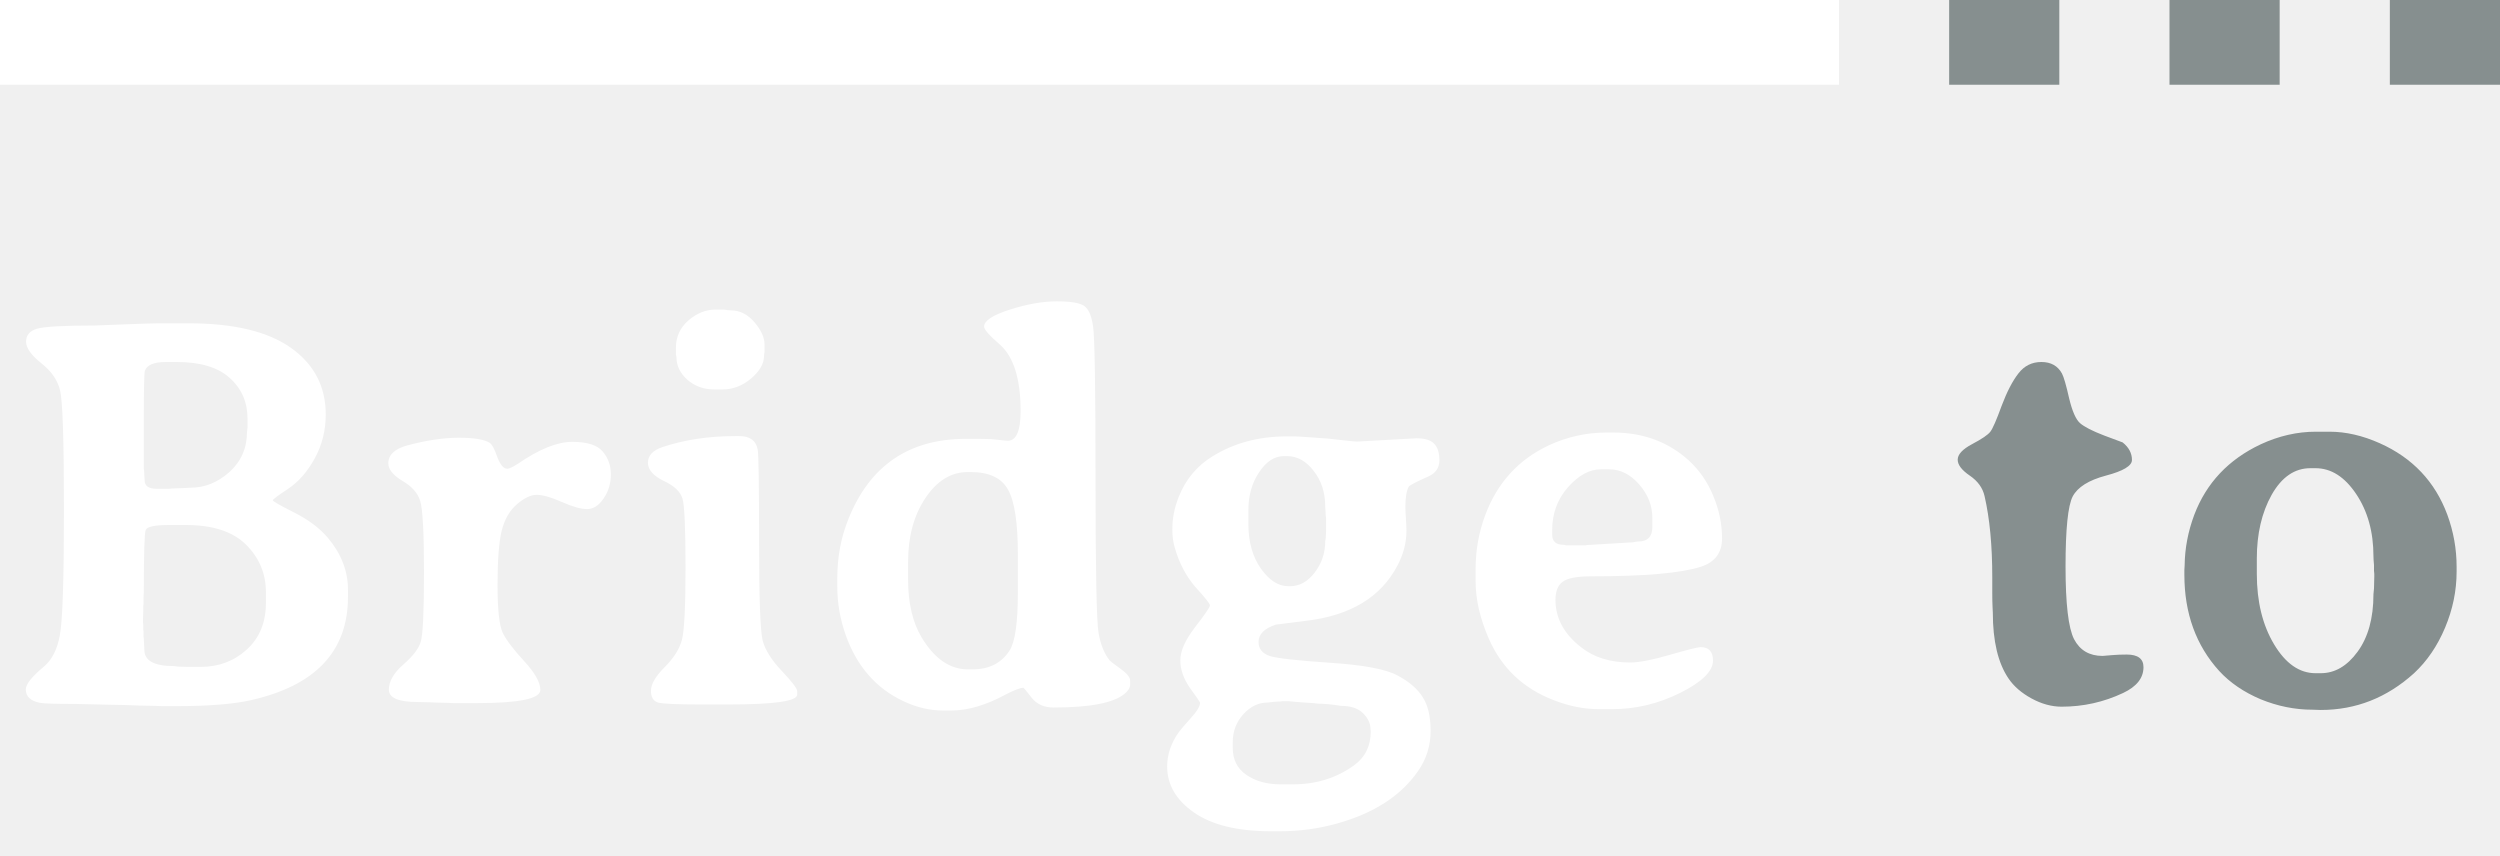
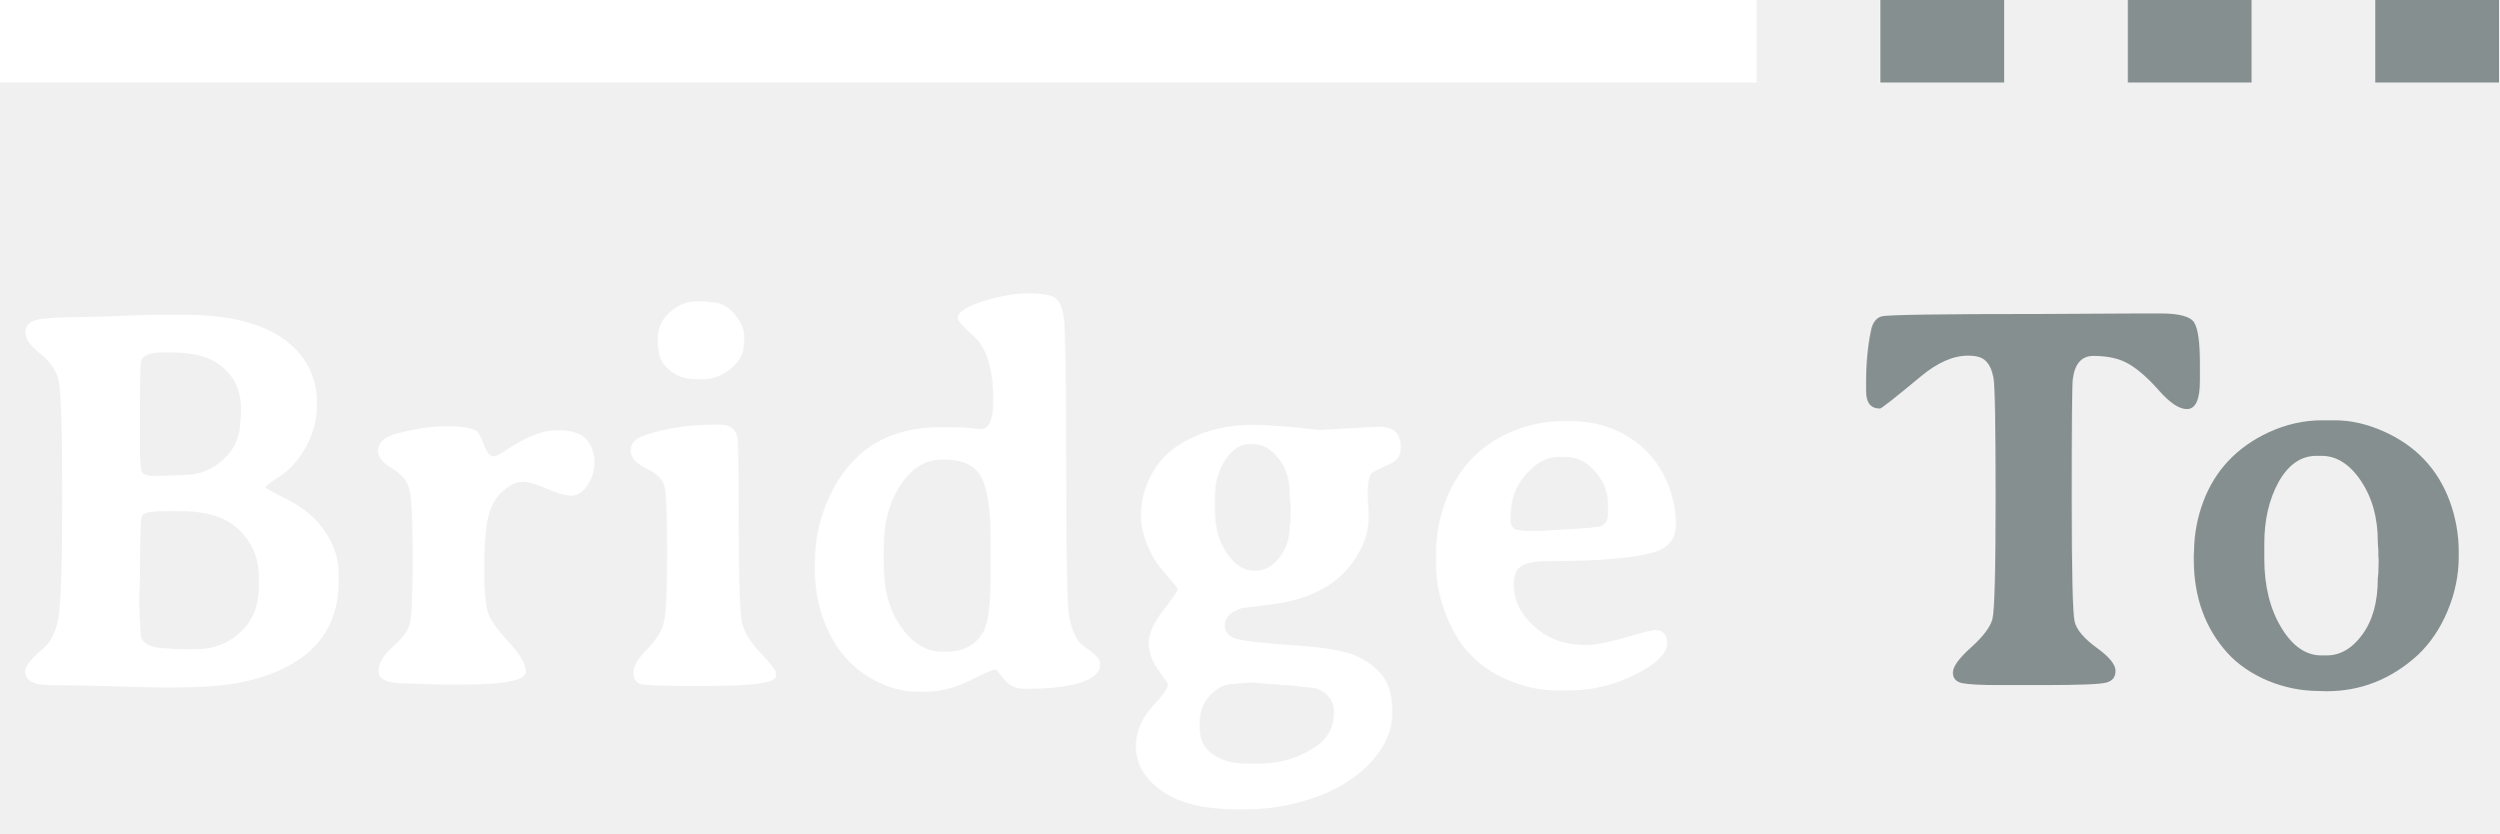
- <svg xmlns="http://www.w3.org/2000/svg" width="295" height="101" viewBox="0 0 295 101" fill="none">
-   <path d="M217 0H0V10H217V0Z" fill="white" />
+ <svg xmlns="http://www.w3.org/2000/svg" width="303" height="101" viewBox="0 0 303 101" fill="none">
+   <path d="M213 0H0V10H213V0Z" fill="white" />
  <path d="M17.001 55.539L17.066 56.673C17.066 57.342 17.541 57.677 18.491 57.677H19.98L20.239 57.644L21.988 57.58C22.161 57.558 22.333 57.547 22.506 57.547C24.168 57.547 25.69 56.932 27.072 55.701C28.454 54.449 29.145 52.873 29.145 50.973L29.209 50.455V49.419C29.209 47.455 28.508 45.846 27.104 44.594C25.723 43.342 23.64 42.716 20.855 42.716H19.592C18.167 42.716 17.336 43.061 17.098 43.752C17.012 44.011 16.969 45.911 16.969 49.451V55.28L17.001 55.539ZM16.969 75.358L17.033 76.685C17.033 77.959 18.188 78.596 20.498 78.596L20.79 78.628L21.049 78.661L22.215 78.693H23.672C25.809 78.693 27.622 78.013 29.112 76.653C30.623 75.293 31.379 73.447 31.379 71.115V69.885C31.379 67.704 30.602 65.837 29.047 64.283C27.493 62.728 25.118 61.951 21.923 61.951H19.915C18.275 61.951 17.368 62.145 17.195 62.534C17.044 62.901 16.969 65.362 16.969 69.917L16.936 70.468V71.277L16.904 71.537V72.087L16.871 73.188V73.447L16.904 73.706V74.257L16.936 74.516C16.936 74.71 16.936 74.904 16.936 75.099L16.969 75.358ZM18.75 38.15H22.247C27.601 38.15 31.638 39.121 34.358 41.064C37.078 43.007 38.438 45.619 38.438 48.901C38.438 50.779 38.007 52.506 37.143 54.082C36.279 55.658 35.233 56.856 34.002 57.677C32.793 58.475 32.188 58.929 32.188 59.037C32.188 59.145 33.02 59.62 34.682 60.462C36.366 61.303 37.704 62.307 38.697 63.473C40.273 65.351 41.061 67.391 41.061 69.594V70.436C41.061 76.869 37.208 80.938 29.501 82.644C27.45 83.097 24.557 83.324 20.822 83.324H19.106L18.232 83.291C17.649 83.27 17.076 83.259 16.515 83.259L14.799 83.194C14.238 83.173 13.665 83.162 13.083 83.162L8.905 83.065C6.552 83.065 5.16 83.022 4.728 82.935C3.605 82.719 3.044 82.19 3.044 81.349C3.044 80.744 3.756 79.848 5.181 78.661C6.131 77.862 6.757 76.631 7.059 74.969C7.383 73.307 7.545 68.385 7.545 60.203C7.545 51.999 7.394 47.293 7.092 46.084C6.811 44.875 6.066 43.795 4.857 42.845C3.67 41.895 3.076 41.053 3.076 40.319C3.076 39.564 3.497 39.056 4.339 38.797C5.203 38.538 7.491 38.409 11.204 38.409L14.572 38.279C16.817 38.193 18.21 38.15 18.75 38.15ZM61.106 54.73C63.611 53.003 65.748 52.139 67.518 52.139C69.288 52.139 70.487 52.517 71.113 53.273C71.76 54.028 72.084 54.935 72.084 55.993C72.084 57.051 71.793 58.001 71.21 58.842C70.648 59.663 70.001 60.073 69.267 60.073C68.554 60.073 67.561 59.792 66.288 59.231C65.014 58.67 64.032 58.389 63.341 58.389C62.65 58.389 61.873 58.756 61.009 59.49C60.146 60.224 59.541 61.271 59.196 62.631C58.872 63.991 58.71 66.129 58.71 69.043C58.71 71.936 58.915 73.814 59.325 74.678C59.736 75.52 60.577 76.631 61.851 78.013C63.125 79.395 63.762 80.528 63.762 81.413C63.762 82.45 61.258 82.968 56.249 82.968H53.464L52.784 82.935C52.331 82.914 51.867 82.903 51.392 82.903L50.712 82.871C50.258 82.849 49.783 82.838 49.287 82.838C47.02 82.838 45.886 82.352 45.886 81.381C45.886 80.409 46.448 79.427 47.57 78.434C48.715 77.441 49.405 76.545 49.643 75.746C49.902 74.948 50.031 72.206 50.031 67.521C50.031 62.836 49.88 60.03 49.578 59.102C49.297 58.173 48.596 57.385 47.473 56.737C46.372 56.068 45.822 55.377 45.822 54.665C45.822 53.672 46.566 52.97 48.056 52.56C50.301 51.956 52.331 51.653 54.144 51.653C55.958 51.653 57.177 51.858 57.803 52.269C58.062 52.441 58.354 52.992 58.678 53.92C59.023 54.849 59.422 55.313 59.876 55.313C60.07 55.313 60.48 55.118 61.106 54.73ZM79.759 40.999C79.759 39.747 80.245 38.69 81.216 37.826C82.209 36.962 83.278 36.531 84.422 36.531H85.458C85.782 36.595 86.052 36.628 86.268 36.628C87.304 36.628 88.222 37.092 89.02 38.02C89.819 38.949 90.219 39.834 90.219 40.676V41.518C90.175 41.733 90.154 41.895 90.154 42.003C90.154 42.91 89.646 43.795 88.632 44.659C87.617 45.522 86.495 45.954 85.264 45.954H84.26C83.051 45.954 82.004 45.576 81.119 44.821C80.255 44.044 79.824 43.158 79.824 42.165L79.759 41.841V40.999ZM85.912 83.129H82.835C79.964 83.129 78.237 83.054 77.654 82.903C77.093 82.73 76.812 82.266 76.812 81.51C76.812 80.733 77.352 79.805 78.431 78.725C79.511 77.646 80.191 76.567 80.471 75.487C80.752 74.386 80.892 71.547 80.892 66.971C80.892 62.372 80.773 59.663 80.536 58.842C80.299 58.022 79.554 57.32 78.302 56.737C77.071 56.133 76.456 55.421 76.456 54.6C76.456 53.758 77.028 53.143 78.172 52.755C80.763 51.891 83.623 51.459 86.754 51.459H87.239C88.491 51.459 89.215 51.988 89.409 53.046C89.517 53.65 89.571 57.277 89.571 63.926C89.571 70.554 89.711 74.44 89.992 75.584C90.294 76.707 91.05 77.905 92.259 79.179C93.468 80.453 94.072 81.251 94.072 81.575V81.964C94.072 82.741 91.352 83.129 85.912 83.129ZM114.214 78.984H114.765C116.729 78.984 118.186 78.24 119.136 76.75C119.784 75.736 120.108 73.458 120.108 69.917V65.416C120.108 61.681 119.719 59.134 118.942 57.774C118.186 56.392 116.708 55.701 114.506 55.701H114.214C112.228 55.701 110.555 56.727 109.195 58.778C107.835 60.807 107.155 63.311 107.155 66.29V68.395C107.155 71.159 107.684 73.425 108.741 75.196C110.253 77.722 112.077 78.984 114.214 78.984ZM118.91 52.01C119.924 52.01 120.432 50.844 120.432 48.512C120.432 44.713 119.611 42.09 117.971 40.643C116.74 39.585 116.125 38.884 116.125 38.538C116.125 37.848 117.139 37.178 119.169 36.531C121.198 35.883 123.044 35.559 124.706 35.559C126.369 35.559 127.448 35.743 127.944 36.11C128.463 36.477 128.808 37.276 128.981 38.506C129.175 39.737 129.272 45.727 129.272 56.478C129.272 67.208 129.391 73.274 129.628 74.678C129.866 76.059 130.308 77.15 130.956 77.948C130.999 78.013 131.409 78.326 132.187 78.887C132.964 79.449 133.352 79.913 133.352 80.28V80.83C133.352 81.154 133.137 81.5 132.705 81.867C131.409 82.946 128.614 83.486 124.318 83.486C123.195 83.486 122.331 83.097 121.727 82.32C121.123 81.543 120.799 81.154 120.756 81.154C120.345 81.176 119.644 81.446 118.651 81.964C116.341 83.216 114.203 83.842 112.239 83.842C112.196 83.842 112.163 83.842 112.142 83.842H111.3C109.724 83.842 108.159 83.475 106.604 82.741C103.388 81.23 101.121 78.639 99.804 74.969C99.135 73.069 98.8 71.159 98.8 69.237V68.363C98.8 68.298 98.8 68.244 98.8 68.201C98.8 65.718 99.243 63.387 100.128 61.206C102.654 54.924 107.273 51.783 113.988 51.783C115.65 51.783 116.632 51.794 116.934 51.815L117.614 51.88C118.348 51.967 118.78 52.01 118.91 52.01ZM156.441 60.883L156.377 59.782C156.377 58.119 155.923 56.716 155.017 55.572C154.131 54.406 153.084 53.823 151.875 53.823H151.487C150.386 53.823 149.414 54.46 148.572 55.734C147.73 56.986 147.309 58.475 147.309 60.203V61.854C147.309 63.926 147.795 65.664 148.767 67.068C149.76 68.471 150.839 69.172 152.005 69.172H152.232C153.333 69.172 154.293 68.644 155.114 67.586C155.956 66.506 156.377 65.265 156.377 63.862L156.409 63.667L156.441 63.441L156.474 62.761V61.109L156.441 60.883ZM158.222 83.291C157.186 83.119 156.279 83.032 155.502 83.032L155.243 83L155.017 82.968L153.559 82.871C153.387 82.849 153.235 82.838 153.106 82.838L152.037 82.741H151.325L151.098 82.773L150.418 82.806L149.544 82.903C148.508 82.903 147.568 83.356 146.727 84.263C145.885 85.191 145.464 86.292 145.464 87.566V88.246C145.464 89.628 145.993 90.686 147.05 91.419C148.13 92.175 149.49 92.553 151.131 92.553H152.555C155.319 92.553 157.737 91.797 159.809 90.286C161.104 89.336 161.752 87.998 161.752 86.271L161.72 86.044C161.72 85.375 161.428 84.749 160.845 84.166C160.263 83.583 159.388 83.291 158.222 83.291ZM169.233 52.366C169.643 52.776 169.848 53.424 169.848 54.309C169.848 55.194 169.416 55.831 168.553 56.219C167.085 56.867 166.307 57.277 166.221 57.45C165.962 57.947 165.832 58.745 165.832 59.846L165.865 60.688C165.93 61.573 165.962 62.221 165.962 62.631C165.962 64.034 165.606 65.405 164.893 66.744C162.95 70.457 159.367 72.627 154.142 73.253C151.832 73.533 150.634 73.684 150.548 73.706C149.188 74.159 148.508 74.84 148.508 75.746C148.508 76.545 148.939 77.096 149.803 77.398C150.666 77.678 153.052 77.948 156.959 78.207C160.889 78.466 163.533 78.963 164.893 79.697C166.275 80.431 167.268 81.284 167.873 82.255C168.499 83.205 168.812 84.544 168.812 86.271C168.812 87.998 168.315 89.574 167.322 90.999C165.293 93.913 162.098 95.975 157.737 97.184C155.578 97.788 153.333 98.09 151.001 98.09H149.997C146.025 98.09 142.981 97.346 140.865 95.856C138.771 94.388 137.724 92.585 137.724 90.448C137.724 89.023 138.188 87.663 139.117 86.368C139.289 86.13 139.743 85.601 140.477 84.781C141.232 83.961 141.61 83.335 141.61 82.903C141.61 82.86 141.221 82.298 140.444 81.219C139.667 80.118 139.278 79.017 139.278 77.916C139.278 76.815 139.861 75.509 141.027 73.998C142.193 72.486 142.776 71.634 142.776 71.439C142.776 71.245 142.204 70.522 141.06 69.27C139.937 67.974 139.117 66.398 138.598 64.542C138.426 63.916 138.339 63.268 138.339 62.599C138.339 62.534 138.339 62.459 138.339 62.372C138.339 61.142 138.588 59.9 139.084 58.648C139.905 56.576 141.232 54.978 143.067 53.855C145.593 52.279 148.529 51.492 151.875 51.492H152.847C153.02 51.492 154.293 51.578 156.668 51.751L158.417 51.945C159.388 52.053 159.95 52.107 160.101 52.107L167.128 51.718C168.142 51.718 168.844 51.934 169.233 52.366ZM189.86 55.377H188.921C187.561 55.377 186.255 56.09 185.003 57.515C183.772 58.918 183.157 60.602 183.157 62.566V63.085C183.157 63.883 183.6 64.283 184.485 64.283L184.809 64.347H187.108L187.27 64.315L192.678 63.991C193.002 63.926 193.217 63.894 193.325 63.894C194.426 63.894 194.977 63.322 194.977 62.178V61.109C194.977 59.663 194.459 58.346 193.423 57.158C192.386 55.971 191.199 55.377 189.86 55.377ZM183.546 70.792C183.546 72.951 184.56 74.818 186.59 76.394C188.101 77.581 190.022 78.175 192.354 78.175C193.412 78.175 194.977 77.873 197.049 77.268C199.144 76.664 200.352 76.362 200.676 76.362C201.648 76.362 202.134 76.89 202.134 77.948C202.134 79.2 200.838 80.474 198.248 81.769C195.679 83.043 193.012 83.68 190.249 83.68H188.824C188.781 83.68 188.727 83.68 188.662 83.68C186.914 83.68 185.133 83.324 183.319 82.611C179.735 81.23 177.188 78.812 175.677 75.358C174.641 72.983 174.122 70.727 174.122 68.59V67.1C174.122 64.92 174.5 62.815 175.256 60.785C176.681 56.964 179.196 54.212 182.801 52.528C184.96 51.535 187.227 51.038 189.601 51.038H190.346C193.865 51.038 196.834 52.128 199.251 54.309C200.525 55.475 201.497 56.878 202.166 58.519C202.857 60.159 203.202 61.832 203.202 63.538C203.202 65.222 202.371 66.334 200.709 66.873C198.377 67.629 194.059 68.007 187.756 68.007C186.072 68.007 184.949 68.223 184.388 68.654C183.826 69.065 183.546 69.777 183.546 70.792Z" fill="white" />
-   <path d="M232.433 56.122C231.483 55.475 231.008 54.849 231.008 54.244C231.008 53.618 231.58 53.003 232.724 52.398C233.868 51.794 234.581 51.308 234.861 50.941C235.142 50.574 235.585 49.559 236.189 47.897C236.815 46.235 237.474 44.961 238.164 44.076C238.855 43.169 239.762 42.716 240.884 42.716C242.007 42.716 242.817 43.169 243.313 44.076C243.529 44.486 243.81 45.458 244.155 46.99C244.522 48.523 244.954 49.505 245.45 49.937C245.947 50.369 246.897 50.855 248.3 51.394C249.703 51.913 250.427 52.182 250.47 52.204C251.204 52.787 251.571 53.478 251.571 54.276C251.571 54.967 250.545 55.583 248.494 56.122C246.465 56.662 245.159 57.482 244.576 58.583C244.015 59.684 243.734 62.437 243.734 66.841C243.734 71.245 244.069 74.106 244.738 75.422C245.429 76.739 246.551 77.398 248.106 77.398L249.272 77.301C249.79 77.257 250.351 77.236 250.956 77.236C252.272 77.236 252.931 77.732 252.931 78.725C252.931 79.999 252.132 81.014 250.535 81.769C248.246 82.849 245.828 83.389 243.281 83.389C242.093 83.389 240.906 83.065 239.719 82.417C238.531 81.769 237.625 80.981 236.999 80.053C235.768 78.24 235.153 75.649 235.153 72.281L235.12 71.601C235.099 71.126 235.088 70.597 235.088 70.014V68.104C235.088 64.369 234.786 61.185 234.181 58.551C233.965 57.58 233.382 56.77 232.433 56.122ZM273.235 55.248H272.62C270.763 55.248 269.241 56.295 268.054 58.389C266.888 60.483 266.305 62.987 266.305 65.902V67.715C266.305 70.997 266.985 73.771 268.345 76.038C269.705 78.305 271.335 79.438 273.235 79.438H273.85C275.513 79.438 276.959 78.596 278.189 76.912C279.442 75.207 280.068 72.94 280.068 70.112L280.132 69.432L280.165 68.072V67.715L280.132 67.359V66.679C280.089 66.204 280.068 65.859 280.068 65.643C280.068 62.772 279.388 60.321 278.028 58.292C276.668 56.263 275.07 55.248 273.235 55.248ZM273.267 50.941H274.886C276.808 50.941 278.783 51.394 280.813 52.301C284.677 54.028 287.332 56.835 288.779 60.721C289.513 62.728 289.88 64.779 289.88 66.873V67.456C289.88 69.701 289.426 71.903 288.52 74.062C287.613 76.221 286.393 78.013 284.86 79.438C281.665 82.331 277.995 83.777 273.85 83.777C273.526 83.777 273.203 83.766 272.879 83.745C270.806 83.745 268.766 83.335 266.758 82.514C264.772 81.672 263.142 80.561 261.869 79.179C259.127 76.156 257.756 72.368 257.756 67.812V67.262L257.788 66.711C257.81 64.704 258.188 62.718 258.922 60.753C260.347 56.997 262.959 54.222 266.758 52.431C268.896 51.438 271.065 50.941 273.267 50.941Z" fill="#868F8F" />
-   <path d="M230 5H243" stroke="#868F8F" stroke-width="10" />
-   <path d="M256 5H269" stroke="#868F8F" stroke-width="10" />
-   <path d="M282 5H295" stroke="#868F8F" stroke-width="10" />
+   <path d="M238.633 43.104C236.841 43.104 234.952 43.925 232.966 45.566C229.793 48.199 228.12 49.516 227.947 49.516C226.824 49.516 226.263 48.815 226.263 47.411V46.407C226.263 44.076 226.457 41.971 226.846 40.093C227.04 39.121 227.472 38.538 228.141 38.344C228.832 38.15 235.33 38.053 247.636 38.053L259.779 37.988H261.916C264.248 37.988 265.63 38.366 266.061 39.121C266.515 39.877 266.741 41.528 266.741 44.076V46.148C266.741 48.437 266.213 49.581 265.155 49.581C264.226 49.581 263.104 48.836 261.787 47.346C260.47 45.857 259.261 44.788 258.16 44.141C257.059 43.471 255.613 43.137 253.821 43.137C252.396 43.137 251.565 44.076 251.327 45.954C251.241 46.602 251.198 51.427 251.198 60.429C251.198 69.41 251.316 74.386 251.554 75.358C251.791 76.329 252.677 77.376 254.209 78.499C255.742 79.6 256.508 80.539 256.508 81.316C256.508 82.072 256.12 82.547 255.343 82.741C254.566 82.935 252.05 83.032 247.797 83.032H242.357C240.22 83.032 238.752 82.957 237.953 82.806C237.176 82.655 236.787 82.223 236.787 81.51C236.787 80.798 237.521 79.783 238.989 78.466C240.457 77.15 241.321 76.005 241.58 75.034C241.839 74.041 241.969 69.14 241.969 60.332C241.969 51.524 241.882 46.677 241.71 45.792C241.537 44.885 241.235 44.216 240.803 43.784C240.393 43.331 239.669 43.104 238.633 43.104ZM281.476 55.248H280.86C279.004 55.248 277.482 56.295 276.294 58.389C275.129 60.483 274.546 62.987 274.546 65.902V67.715C274.546 70.997 275.226 73.771 276.586 76.038C277.946 78.305 279.576 79.438 281.476 79.438H282.091C283.753 79.438 285.2 78.596 286.43 76.912C287.682 75.207 288.308 72.94 288.308 70.112L288.373 69.432L288.406 68.072V67.715L288.373 67.359V66.679C288.33 66.204 288.308 65.859 288.308 65.643C288.308 62.772 287.628 60.321 286.268 58.292C284.908 56.263 283.311 55.248 281.476 55.248ZM281.508 50.941H283.127C285.049 50.941 287.024 51.394 289.053 52.301C292.918 54.028 295.573 56.835 297.019 60.721C297.753 62.728 298.12 64.779 298.12 66.873V67.456C298.12 69.701 297.667 71.903 296.76 74.062C295.854 76.221 294.634 78.013 293.101 79.438C289.906 82.331 286.236 83.777 282.091 83.777C281.767 83.777 281.443 83.766 281.119 83.745C279.047 83.745 277.007 83.335 274.999 82.514C273.013 81.672 271.383 80.561 270.109 79.179C267.368 76.156 265.997 72.368 265.997 67.812V67.262L266.029 66.711C266.051 64.704 266.428 62.718 267.162 60.753C268.587 56.997 271.199 54.222 274.999 52.431C277.136 51.438 279.306 50.941 281.508 50.941Z" fill="#868F8F" />
+   <path d="M228 5H243" stroke="#868F8F" stroke-width="10" />
+   <path d="M258 5H273" stroke="#868F8F" stroke-width="10" />
+   <path d="M288 5H303" stroke="#868F8F" stroke-width="10" />
</svg>
